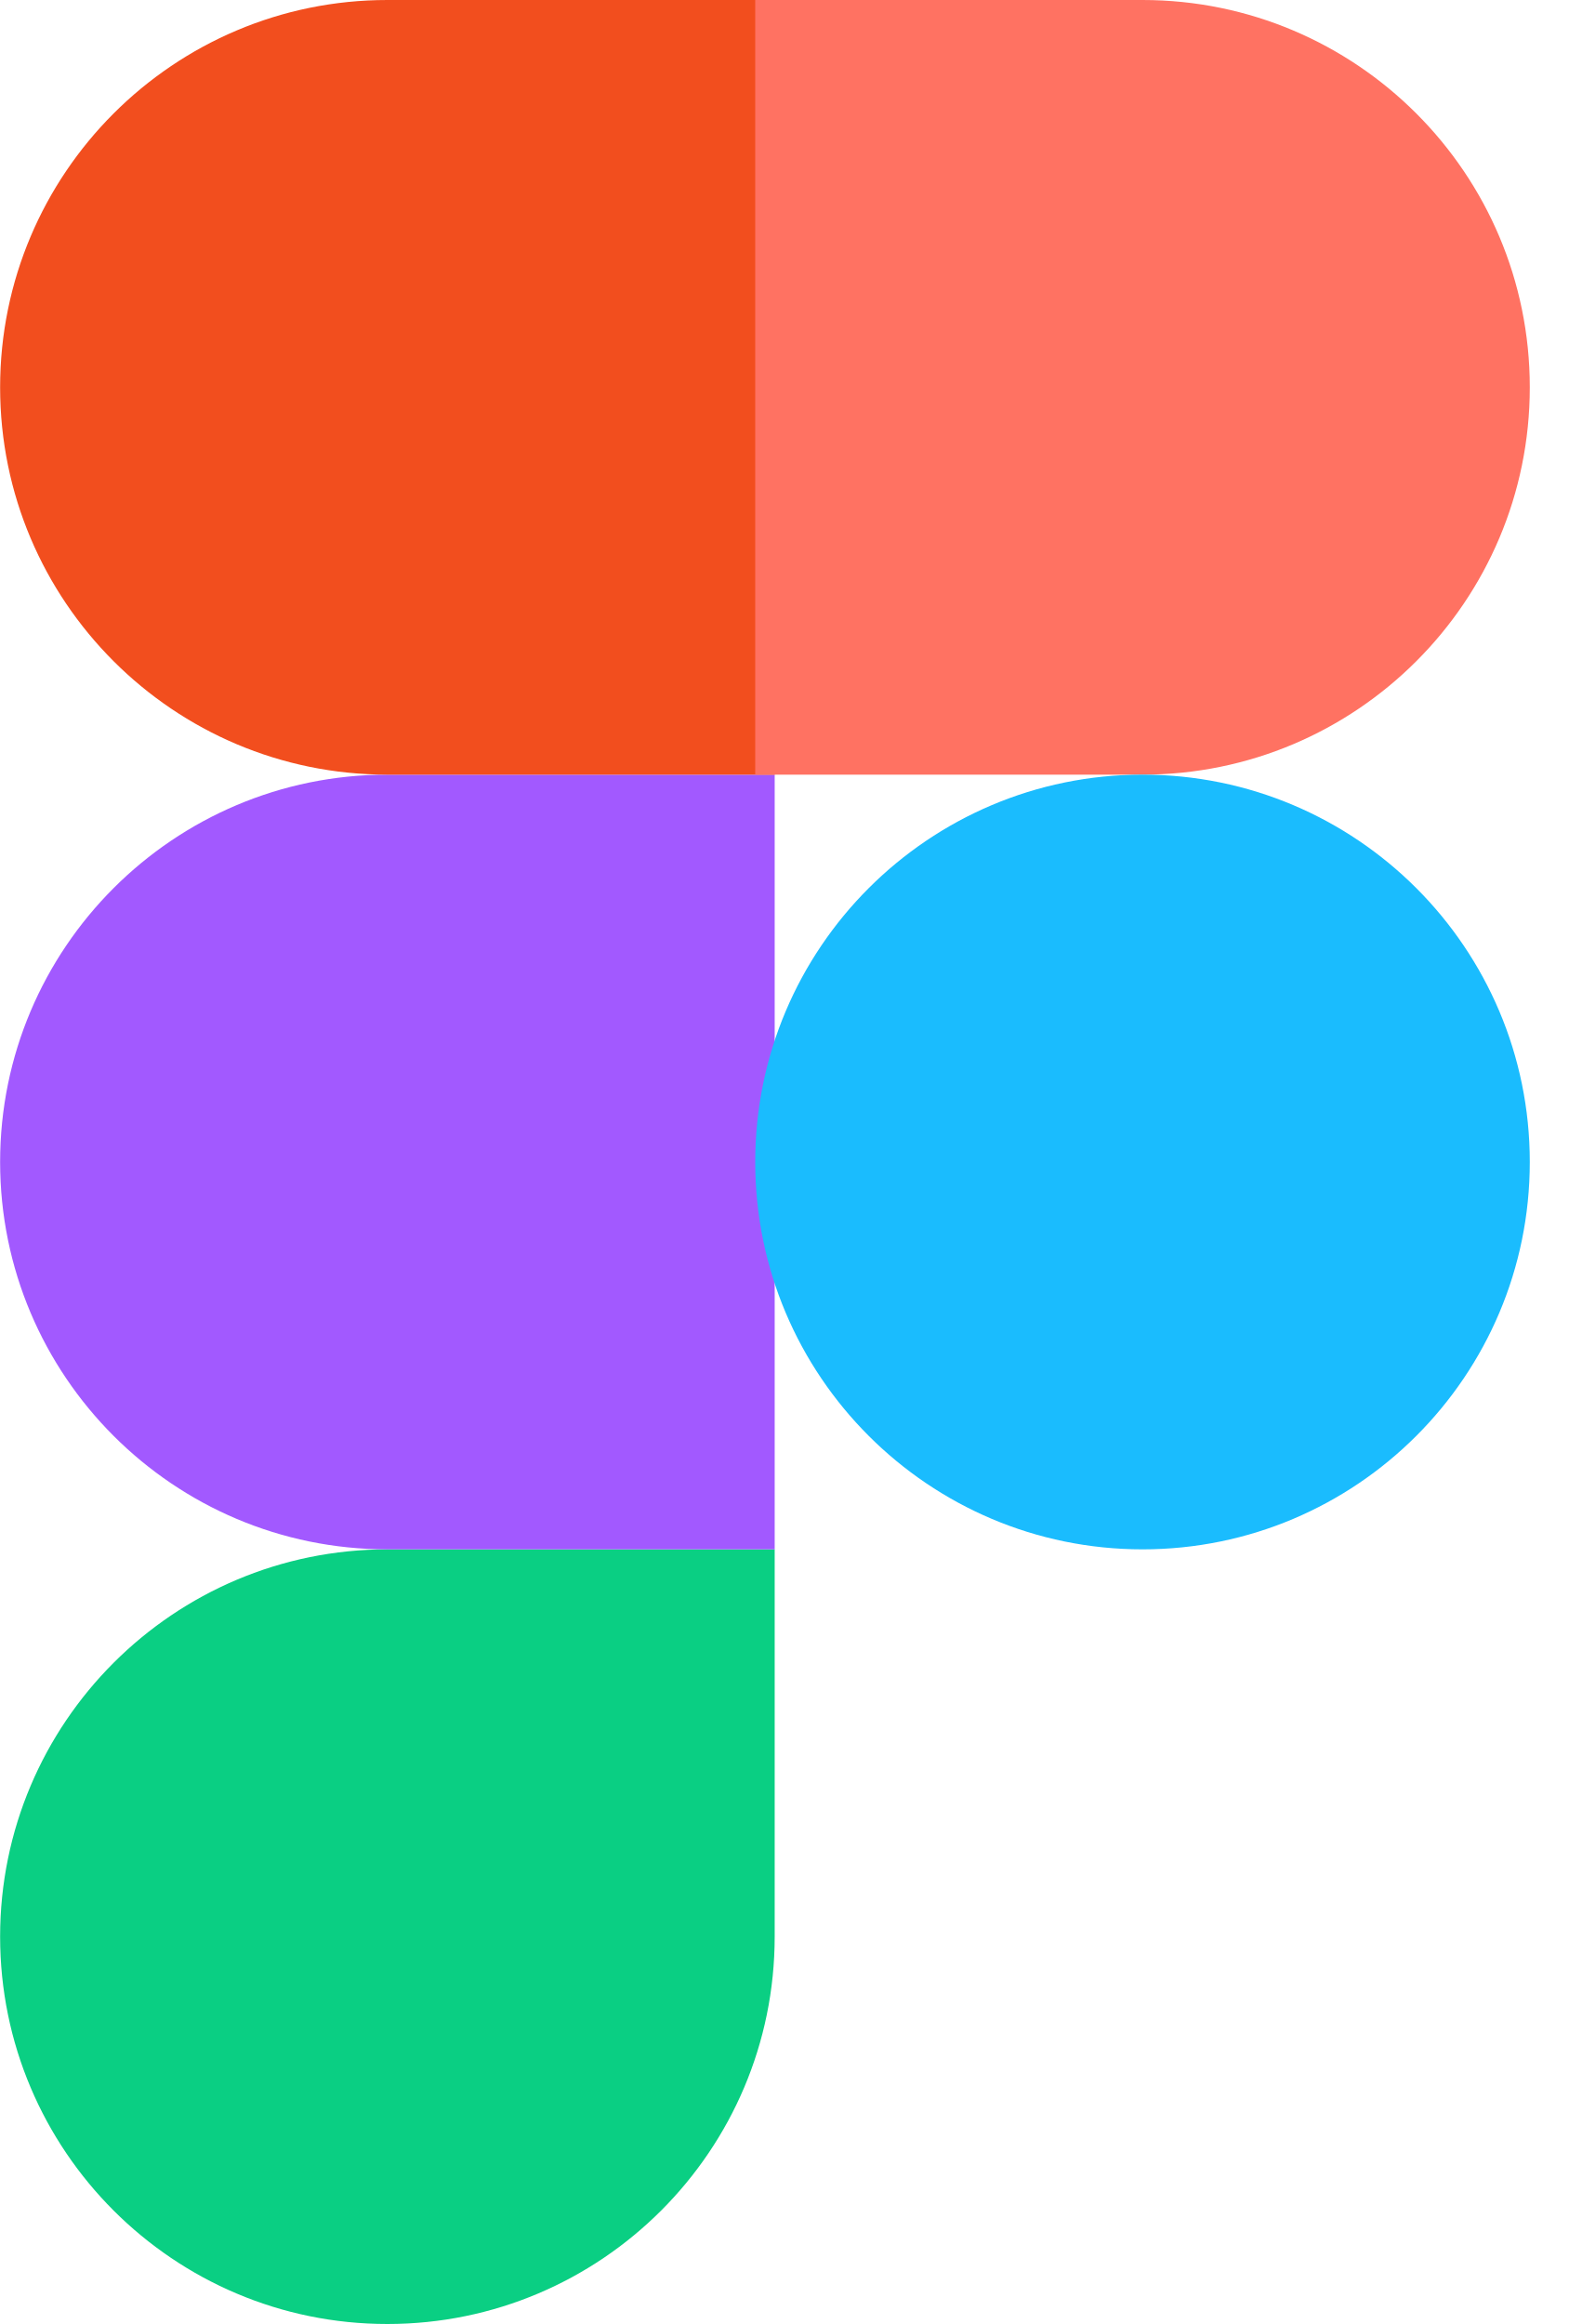
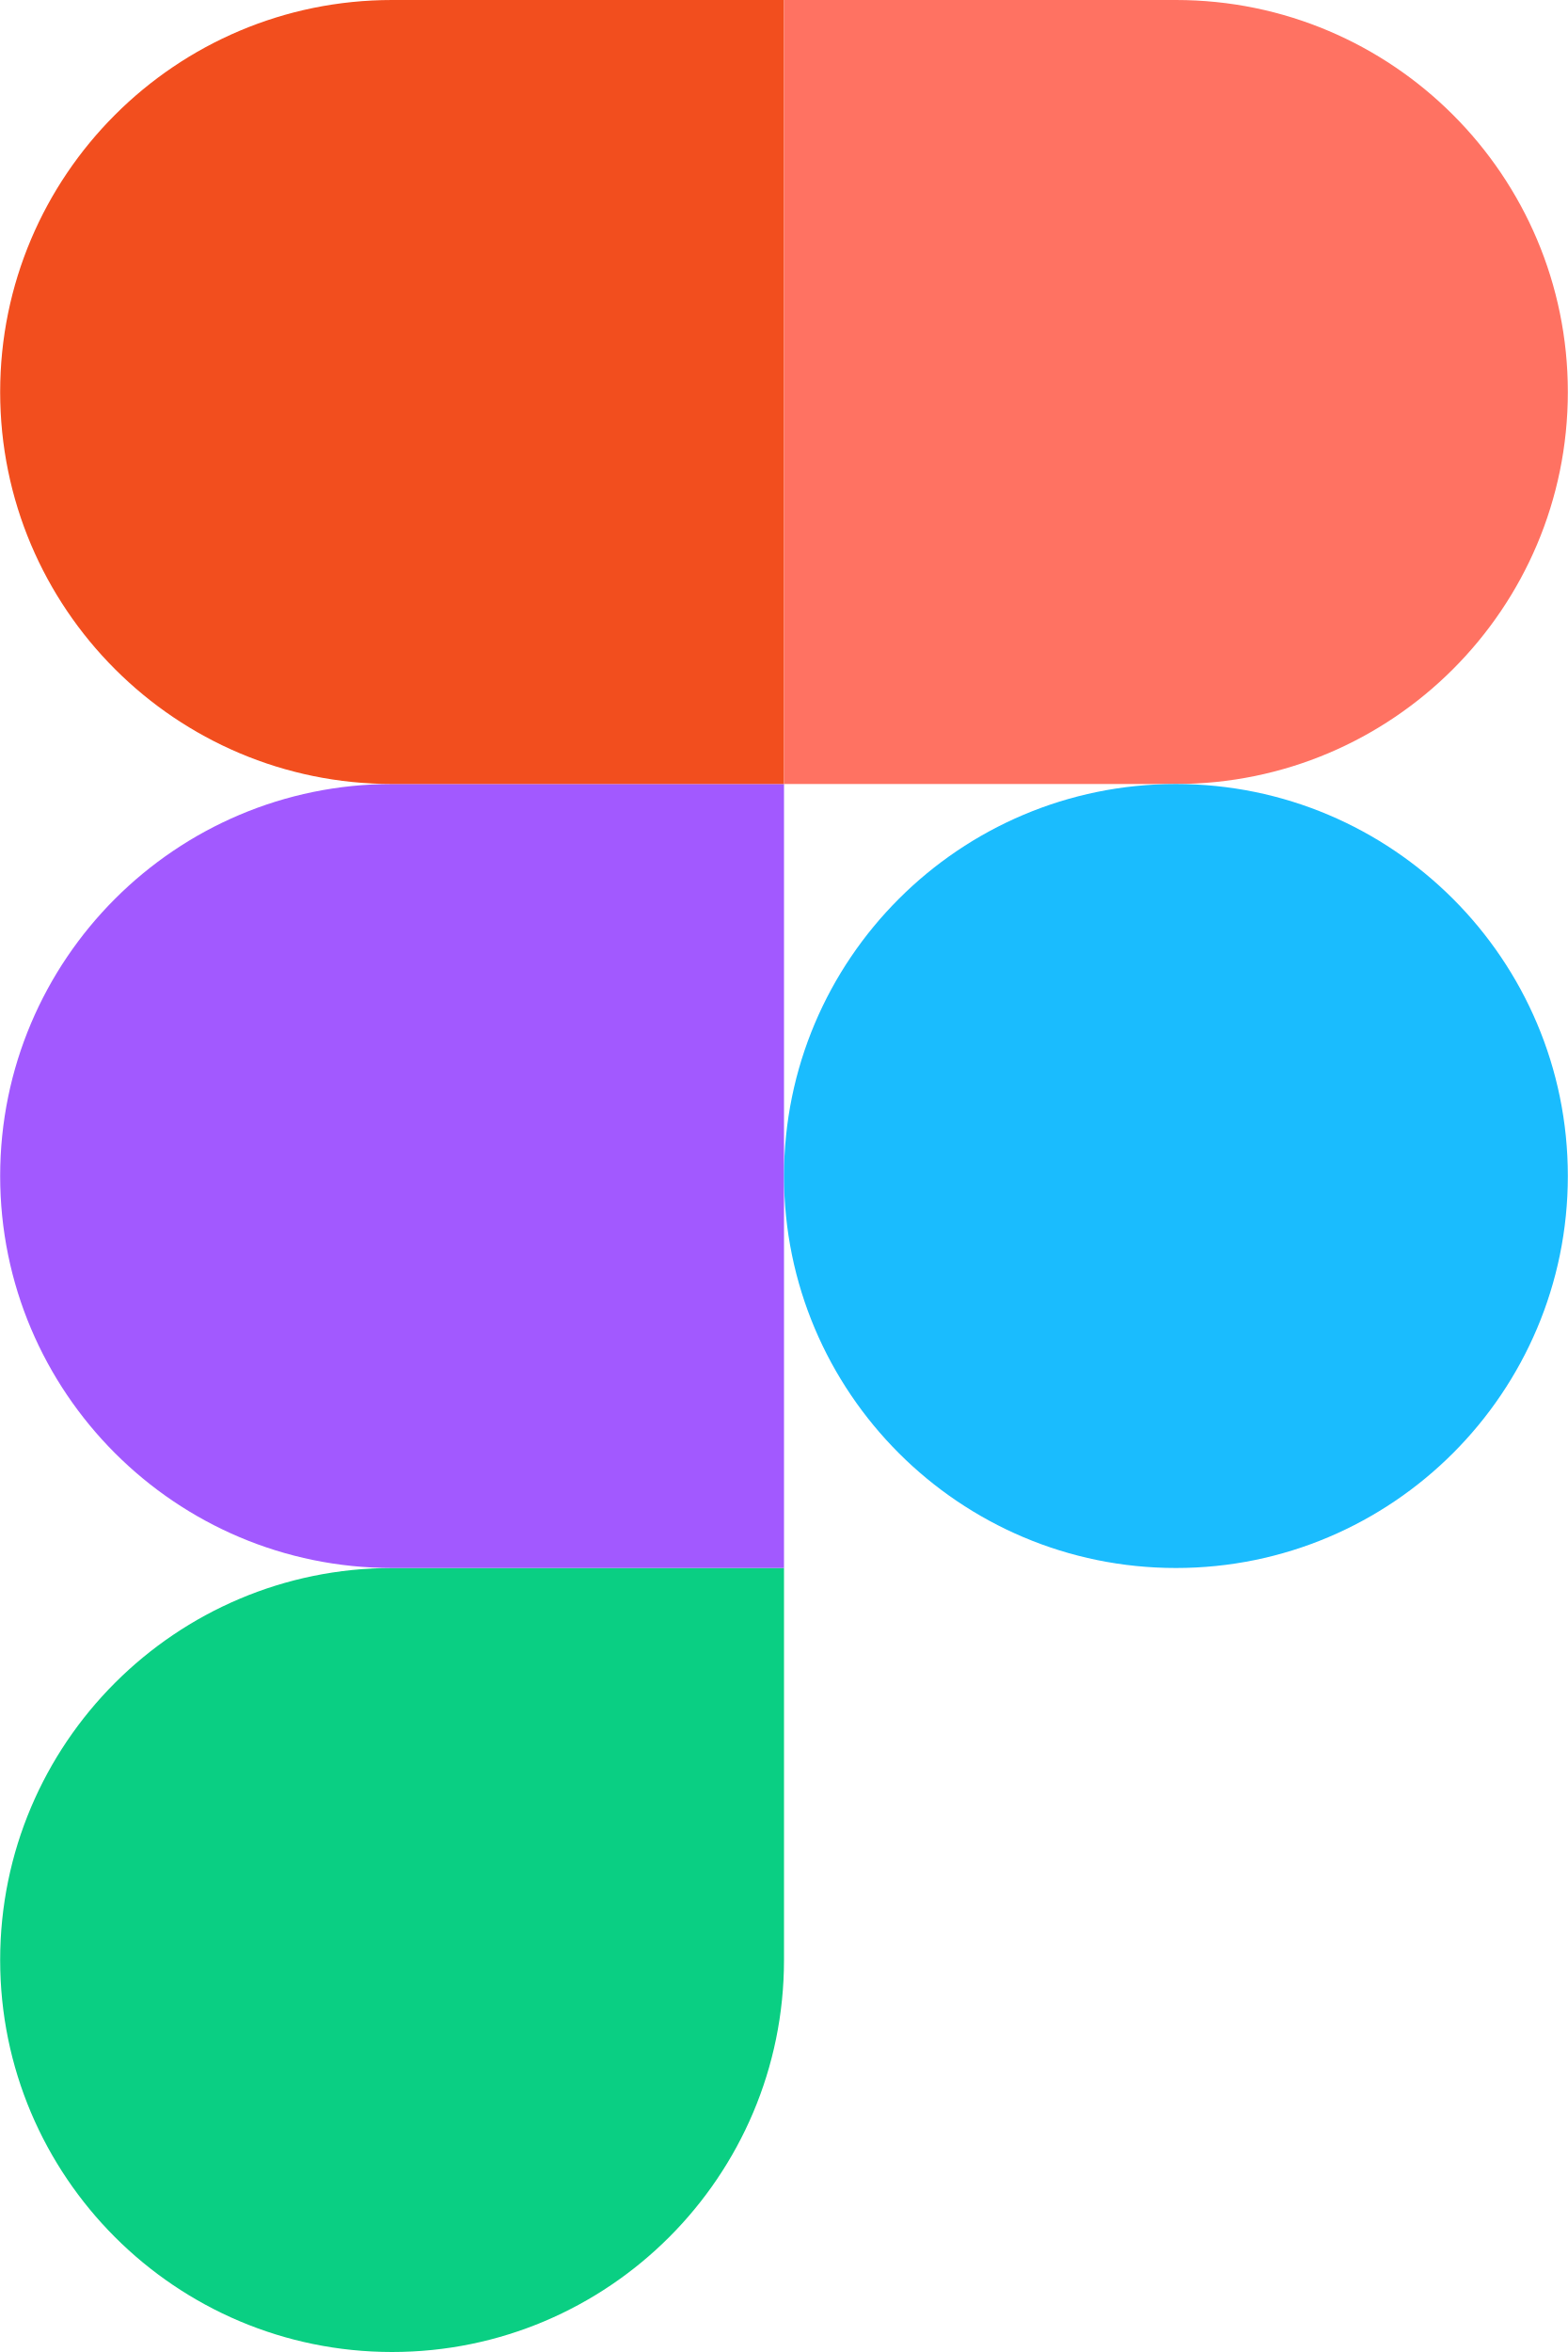
- <svg xmlns="http://www.w3.org/2000/svg" width="27" height="40" viewBox="0 0 27 40" fill="none">
-   <path d="M6.668 40C10.348 40 13.335 37.013 13.335 33.333V26.667H6.668C2.988 26.667 0.002 29.653 0.002 33.333C0.002 37.013 2.988 40 6.668 40Z" fill="#0ACF83" />
-   <path d="M0.002 20C0.002 16.32 2.988 13.333 6.668 13.333H13.335V26.667H6.668C2.988 26.667 0.002 23.68 0.002 20Z" fill="#A259FF" />
-   <path d="M0.002 6.667C0.002 2.987 2.988 0 6.668 0H13.335V13.333H6.668C2.988 13.333 0.002 10.347 0.002 6.667Z" fill="#F24E1E" />
-   <path d="M13 0H19.667C23.347 0 26.333 2.987 26.333 6.667C26.333 10.347 23.347 13.333 19.667 13.333H13V0Z" fill="#FF7262" />
-   <path d="M26.333 20C26.333 23.68 23.347 26.667 19.667 26.667C15.987 26.667 13 23.68 13 20C13 16.32 15.987 13.333 19.667 13.333C23.347 13.333 26.333 16.32 26.333 20Z" fill="#1ABCFE" />
+ <svg xmlns="http://www.w3.org/2000/svg" id="Layer_1" viewBox="0 0 200 300" width="1667" height="2500">
+   <style type="text/css">.st0{fill:#0acf83}.st1{fill:#a259ff}.st2{fill:#f24e1e}.st3{fill:#ff7262}.st4{fill:#1abcfe}</style>
+   <path id="path0_fill" class="st0" d="M50 300c27.6 0 50-22.4 50-50v-50H50c-27.6 0-50 22.4-50 50s22.4 50 50 50z" />
+   <path id="path1_fill" class="st1" d="M0 150c0-27.6 22.4-50 50-50h50v100H50c-27.6 0-50-22.4-50-50z" />
+   <path id="path1_fill_1_" class="st2" d="M0 50C0 22.4 22.4 0 50 0h50v100H50C22.4 100 0 77.6 0 50z" />
+   <path id="path2_fill" class="st3" d="M100 0h50c27.6 0 50 22.4 50 50s-22.4 50-50 50h-50V0z" />
+   <path id="path3_fill" class="st4" d="M200 150c0 27.6-22.4 50-50 50s-50-22.4-50-50 22.4-50 50-50 50 22.4 50 50z" />
</svg>
